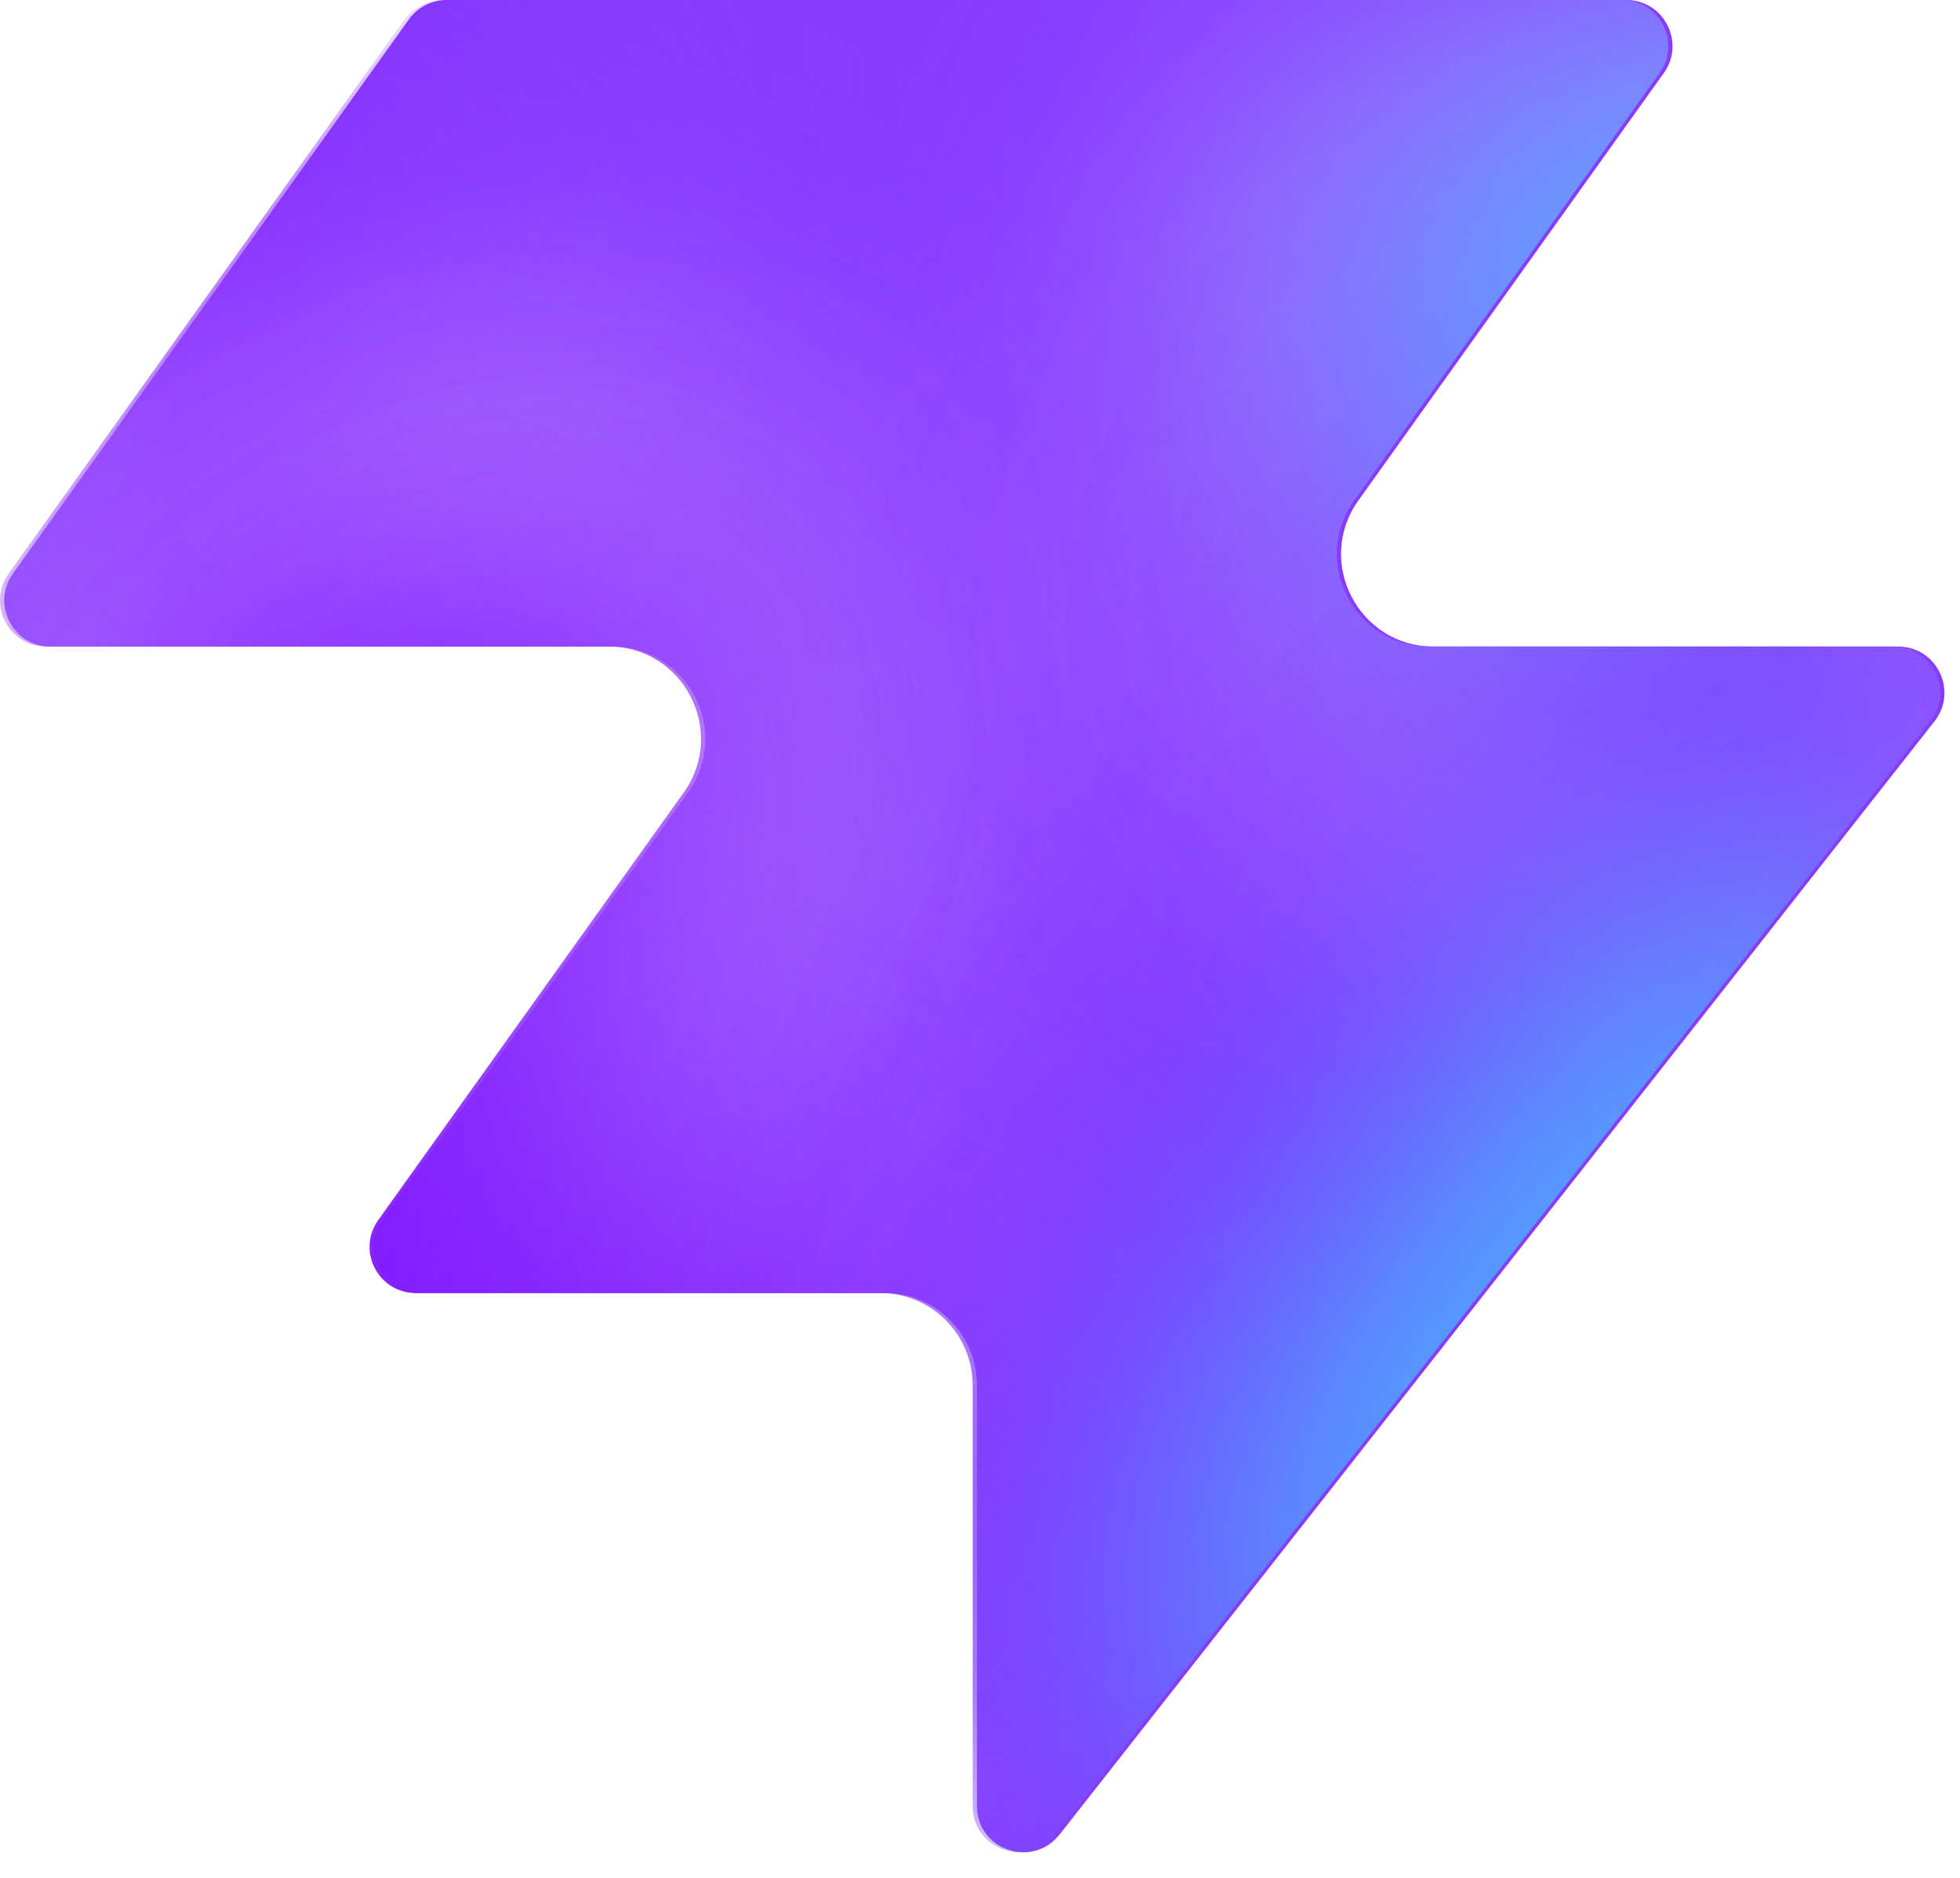
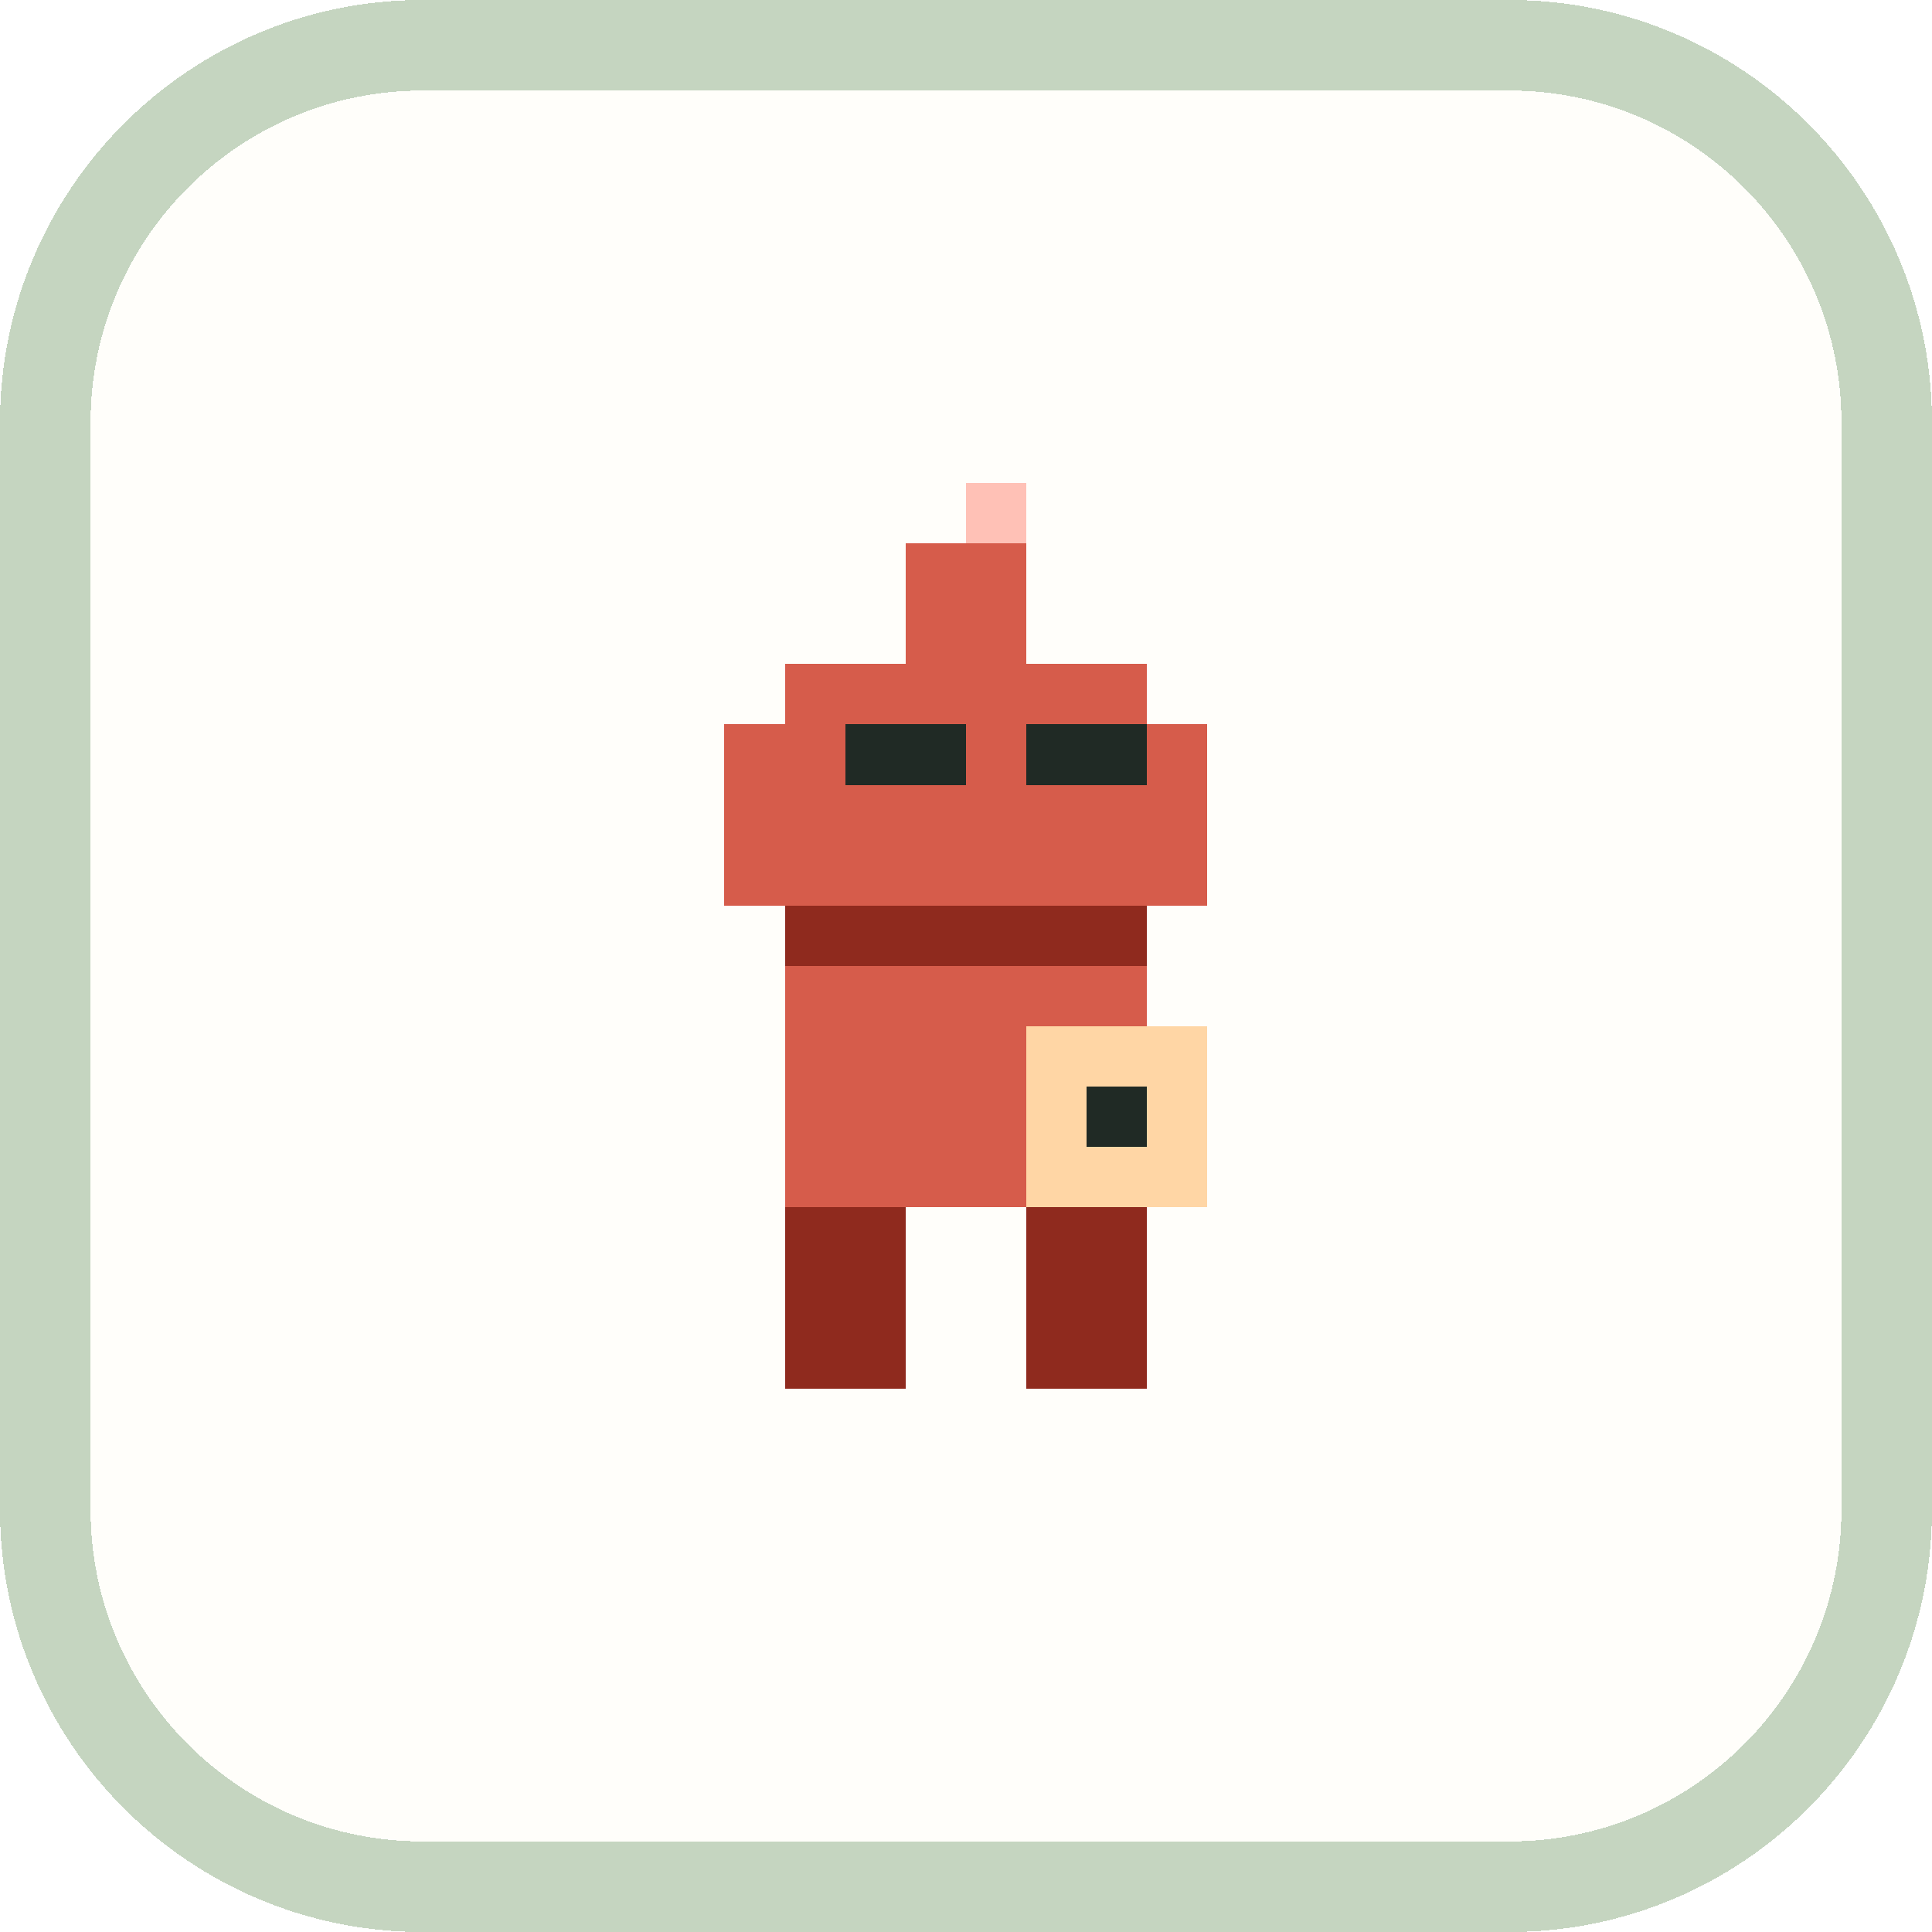
- <svg xmlns="http://www.w3.org/2000/svg" width="48" height="46" fill="none" viewBox="0 0 48 46">
-   <path fill="#863bff" d="M25.946 44.938c-.664.845-2.021.375-2.021-.698V33.937a2.26 2.26 0 0 0-2.262-2.262H10.287c-.92 0-1.456-1.04-.92-1.788l7.48-10.471c1.07-1.497 0-3.578-1.842-3.578H1.237c-.92 0-1.456-1.04-.92-1.788L10.013.474c.214-.297.556-.474.92-.474h28.894c.92 0 1.456 1.04.92 1.788l-7.48 10.471c-1.07 1.498 0 3.579 1.842 3.579h11.377c.943 0 1.473 1.088.89 1.83L25.947 44.94z" style="fill:#863bff;fill:color(display-p3 .525 .23 1);fill-opacity:1" />
-   <mask id="a" width="48" height="46" x="0" y="0" maskUnits="userSpaceOnUse" style="mask-type:alpha">
-     <path fill="#000" d="M25.842 44.938c-.664.844-2.021.375-2.021-.698V33.937a2.26 2.26 0 0 0-2.262-2.262H10.183c-.92 0-1.456-1.04-.92-1.788l7.48-10.471c1.07-1.498 0-3.579-1.842-3.579H1.133c-.92 0-1.456-1.04-.92-1.787L9.91.473c.214-.297.556-.474.92-.474h28.894c.92 0 1.456 1.04.92 1.788l-7.48 10.471c-1.07 1.498 0 3.578 1.842 3.578h11.377c.943 0 1.473 1.088.89 1.832L25.843 44.94z" style="fill:#000;fill-opacity:1" />
-   </mask>
-   <g mask="url(#a)">
-     <g filter="url(#b)">
-       <ellipse cx="5.508" cy="14.704" fill="#ede6ff" rx="5.508" ry="14.704" style="fill:#ede6ff;fill:color(display-p3 .927 .903 1);fill-opacity:1" transform="matrix(.00324 1 1 -.00324 -4.47 31.516)" />
-     </g>
-     <g filter="url(#c)">
-       <ellipse cx="10.399" cy="29.851" fill="#ede6ff" rx="10.399" ry="29.851" style="fill:#ede6ff;fill:color(display-p3 .927 .903 1);fill-opacity:1" transform="matrix(.00324 1 1 -.00324 -39.328 7.883)" />
-     </g>
-     <g filter="url(#d)">
-       <ellipse cx="5.508" cy="30.487" fill="#7e14ff" rx="5.508" ry="30.487" style="fill:#7e14ff;fill:color(display-p3 .492 .077 1);fill-opacity:1" transform="rotate(89.814 -25.913 -14.639)scale(1 -1)" />
-     </g>
-     <g filter="url(#e)">
-       <ellipse cx="5.508" cy="30.599" fill="#7e14ff" rx="5.508" ry="30.599" style="fill:#7e14ff;fill:color(display-p3 .492 .077 1);fill-opacity:1" transform="rotate(89.814 -32.644 -3.334)scale(1 -1)" />
-     </g>
-     <g filter="url(#f)">
-       <ellipse cx="5.508" cy="30.599" fill="#7e14ff" rx="5.508" ry="30.599" style="fill:#7e14ff;fill:color(display-p3 .492 .077 1);fill-opacity:1" transform="matrix(.00324 1 1 -.00324 -34.34 30.47)" />
-     </g>
-     <g filter="url(#g)">
-       <ellipse cx="14.072" cy="22.078" fill="#ede6ff" rx="14.072" ry="22.078" style="fill:#ede6ff;fill:color(display-p3 .927 .903 1);fill-opacity:1" transform="rotate(93.35 24.506 48.493)scale(-1 1)" />
-     </g>
-     <g filter="url(#h)">
-       <ellipse cx="3.47" cy="21.501" fill="#7e14ff" rx="3.47" ry="21.501" style="fill:#7e14ff;fill:color(display-p3 .492 .077 1);fill-opacity:1" transform="rotate(89.009 28.708 47.59)scale(-1 1)" />
-     </g>
-     <g filter="url(#i)">
-       <ellipse cx="3.47" cy="21.501" fill="#7e14ff" rx="3.47" ry="21.501" style="fill:#7e14ff;fill:color(display-p3 .492 .077 1);fill-opacity:1" transform="rotate(89.009 28.708 47.59)scale(-1 1)" />
-     </g>
-     <g filter="url(#j)">
-       <ellipse cx=".387" cy="8.972" fill="#7e14ff" rx="4.407" ry="29.108" style="fill:#7e14ff;fill:color(display-p3 .492 .077 1);fill-opacity:1" transform="rotate(39.51 .387 8.972)" />
-     </g>
-     <g filter="url(#k)">
-       <ellipse cx="47.523" cy="-6.092" fill="#7e14ff" rx="4.407" ry="29.108" style="fill:#7e14ff;fill:color(display-p3 .492 .077 1);fill-opacity:1" transform="rotate(37.892 47.523 -6.092)" />
-     </g>
-     <g filter="url(#l)">
-       <ellipse cx="41.412" cy="6.333" fill="#47bfff" rx="5.971" ry="9.665" style="fill:#47bfff;fill:color(display-p3 .28 .748 1);fill-opacity:1" transform="rotate(37.892 41.412 6.333)" />
-     </g>
-     <g filter="url(#m)">
-       <ellipse cx="-1.879" cy="38.332" fill="#7e14ff" rx="4.407" ry="29.108" style="fill:#7e14ff;fill:color(display-p3 .492 .077 1);fill-opacity:1" transform="rotate(37.892 -1.88 38.332)" />
-     </g>
-     <g filter="url(#n)">
-       <ellipse cx="-1.879" cy="38.332" fill="#7e14ff" rx="4.407" ry="29.108" style="fill:#7e14ff;fill:color(display-p3 .492 .077 1);fill-opacity:1" transform="rotate(37.892 -1.88 38.332)" />
-     </g>
-     <g filter="url(#o)">
-       <ellipse cx="35.651" cy="29.907" fill="#7e14ff" rx="4.407" ry="29.108" style="fill:#7e14ff;fill:color(display-p3 .492 .077 1);fill-opacity:1" transform="rotate(37.892 35.651 29.907)" />
-     </g>
-     <g filter="url(#p)">
-       <ellipse cx="38.418" cy="32.4" fill="#47bfff" rx="5.971" ry="15.297" style="fill:#47bfff;fill:color(display-p3 .28 .748 1);fill-opacity:1" transform="rotate(37.892 38.418 32.4)" />
-     </g>
+ <svg xmlns="http://www.w3.org/2000/svg" viewBox="0 0 32 32" width="32" height="32" shape-rendering="crispEdges">
+   <rect width="32" height="32" rx="7" fill="#FFFEFA" />
+   <rect x="0.75" y="0.75" width="30.5" height="30.5" rx="6.25" fill="none" stroke="#C5D5C0" stroke-width="1.5" />
+   <g transform="translate(8, 8)">
+     <rect x="7" y="1" width="2" height="2" fill="#D65C4B" />
+     <rect x="8" y="0" width="1" height="1" fill="#FFC1B6" />
+     <rect x="5" y="3" width="6" height="4" fill="#D65C4B" />
+     <rect x="4" y="4" width="8" height="3" fill="#D65C4B" />
+     <rect x="6" y="4" width="2" height="1" fill="#202A25" />
+     <rect x="9" y="4" width="2" height="1" fill="#202A25" />
+     <rect x="5" y="7" width="6" height="1" fill="#8F2A1E" />
+     <rect x="5" y="8" width="6" height="4" fill="#D65C4B" />
+     <rect x="9" y="9" width="3" height="3" fill="#FFD6A5" />
+     <rect x="10" y="10" width="1" height="1" fill="#202A25" />
+     <rect x="5" y="12" width="2" height="3" fill="#8F2A1E" />
+     <rect x="9" y="12" width="2" height="3" fill="#8F2A1E" />
  </g>
-   <defs>
-     <filter id="b" width="60.045" height="41.654" x="-19.77" y="16.149" color-interpolation-filters="sRGB" filterUnits="userSpaceOnUse">
-       <feFlood flood-opacity="0" result="BackgroundImageFix" />
-       <feBlend in="SourceGraphic" in2="BackgroundImageFix" result="shape" />
-       <feGaussianBlur result="effect1_foregroundBlur_2002_17158" stdDeviation="7.659" />
-     </filter>
-     <filter id="c" width="90.34" height="51.437" x="-54.613" y="-7.533" color-interpolation-filters="sRGB" filterUnits="userSpaceOnUse">
-       <feFlood flood-opacity="0" result="BackgroundImageFix" />
-       <feBlend in="SourceGraphic" in2="BackgroundImageFix" result="shape" />
-       <feGaussianBlur result="effect1_foregroundBlur_2002_17158" stdDeviation="7.659" />
-     </filter>
-     <filter id="d" width="79.355" height="29.4" x="-49.64" y="2.03" color-interpolation-filters="sRGB" filterUnits="userSpaceOnUse">
-       <feFlood flood-opacity="0" result="BackgroundImageFix" />
-       <feBlend in="SourceGraphic" in2="BackgroundImageFix" result="shape" />
-       <feGaussianBlur result="effect1_foregroundBlur_2002_17158" stdDeviation="4.596" />
-     </filter>
-     <filter id="e" width="79.579" height="29.4" x="-45.045" y="20.029" color-interpolation-filters="sRGB" filterUnits="userSpaceOnUse">
-       <feFlood flood-opacity="0" result="BackgroundImageFix" />
-       <feBlend in="SourceGraphic" in2="BackgroundImageFix" result="shape" />
-       <feGaussianBlur result="effect1_foregroundBlur_2002_17158" stdDeviation="4.596" />
-     </filter>
-     <filter id="f" width="79.579" height="29.4" x="-43.513" y="21.178" color-interpolation-filters="sRGB" filterUnits="userSpaceOnUse">
-       <feFlood flood-opacity="0" result="BackgroundImageFix" />
-       <feBlend in="SourceGraphic" in2="BackgroundImageFix" result="shape" />
-       <feGaussianBlur result="effect1_foregroundBlur_2002_17158" stdDeviation="4.596" />
-     </filter>
-     <filter id="g" width="74.749" height="58.852" x="15.756" y="-17.901" color-interpolation-filters="sRGB" filterUnits="userSpaceOnUse">
-       <feFlood flood-opacity="0" result="BackgroundImageFix" />
-       <feBlend in="SourceGraphic" in2="BackgroundImageFix" result="shape" />
-       <feGaussianBlur result="effect1_foregroundBlur_2002_17158" stdDeviation="7.659" />
-     </filter>
-     <filter id="h" width="61.377" height="25.362" x="23.548" y="2.284" color-interpolation-filters="sRGB" filterUnits="userSpaceOnUse">
-       <feFlood flood-opacity="0" result="BackgroundImageFix" />
-       <feBlend in="SourceGraphic" in2="BackgroundImageFix" result="shape" />
-       <feGaussianBlur result="effect1_foregroundBlur_2002_17158" stdDeviation="4.596" />
-     </filter>
-     <filter id="i" width="61.377" height="25.362" x="23.548" y="2.284" color-interpolation-filters="sRGB" filterUnits="userSpaceOnUse">
-       <feFlood flood-opacity="0" result="BackgroundImageFix" />
-       <feBlend in="SourceGraphic" in2="BackgroundImageFix" result="shape" />
-       <feGaussianBlur result="effect1_foregroundBlur_2002_17158" stdDeviation="4.596" />
-     </filter>
-     <filter id="j" width="56.045" height="63.649" x="-27.636" y="-22.853" color-interpolation-filters="sRGB" filterUnits="userSpaceOnUse">
-       <feFlood flood-opacity="0" result="BackgroundImageFix" />
-       <feBlend in="SourceGraphic" in2="BackgroundImageFix" result="shape" />
-       <feGaussianBlur result="effect1_foregroundBlur_2002_17158" stdDeviation="4.596" />
-     </filter>
-     <filter id="k" width="54.814" height="64.646" x="20.116" y="-38.415" color-interpolation-filters="sRGB" filterUnits="userSpaceOnUse">
-       <feFlood flood-opacity="0" result="BackgroundImageFix" />
-       <feBlend in="SourceGraphic" in2="BackgroundImageFix" result="shape" />
-       <feGaussianBlur result="effect1_foregroundBlur_2002_17158" stdDeviation="4.596" />
-     </filter>
-     <filter id="l" width="33.541" height="35.313" x="24.641" y="-11.323" color-interpolation-filters="sRGB" filterUnits="userSpaceOnUse">
-       <feFlood flood-opacity="0" result="BackgroundImageFix" />
-       <feBlend in="SourceGraphic" in2="BackgroundImageFix" result="shape" />
-       <feGaussianBlur result="effect1_foregroundBlur_2002_17158" stdDeviation="4.596" />
-     </filter>
-     <filter id="m" width="54.814" height="64.646" x="-29.286" y="6.009" color-interpolation-filters="sRGB" filterUnits="userSpaceOnUse">
-       <feFlood flood-opacity="0" result="BackgroundImageFix" />
-       <feBlend in="SourceGraphic" in2="BackgroundImageFix" result="shape" />
-       <feGaussianBlur result="effect1_foregroundBlur_2002_17158" stdDeviation="4.596" />
-     </filter>
-     <filter id="n" width="54.814" height="64.646" x="-29.286" y="6.009" color-interpolation-filters="sRGB" filterUnits="userSpaceOnUse">
-       <feFlood flood-opacity="0" result="BackgroundImageFix" />
-       <feBlend in="SourceGraphic" in2="BackgroundImageFix" result="shape" />
-       <feGaussianBlur result="effect1_foregroundBlur_2002_17158" stdDeviation="4.596" />
-     </filter>
-     <filter id="o" width="54.814" height="64.646" x="8.244" y="-2.416" color-interpolation-filters="sRGB" filterUnits="userSpaceOnUse">
-       <feFlood flood-opacity="0" result="BackgroundImageFix" />
-       <feBlend in="SourceGraphic" in2="BackgroundImageFix" result="shape" />
-       <feGaussianBlur result="effect1_foregroundBlur_2002_17158" stdDeviation="4.596" />
-     </filter>
-     <filter id="p" width="39.409" height="43.623" x="18.713" y="10.588" color-interpolation-filters="sRGB" filterUnits="userSpaceOnUse">
-       <feFlood flood-opacity="0" result="BackgroundImageFix" />
-       <feBlend in="SourceGraphic" in2="BackgroundImageFix" result="shape" />
-       <feGaussianBlur result="effect1_foregroundBlur_2002_17158" stdDeviation="4.596" />
-     </filter>
-   </defs>
</svg>
